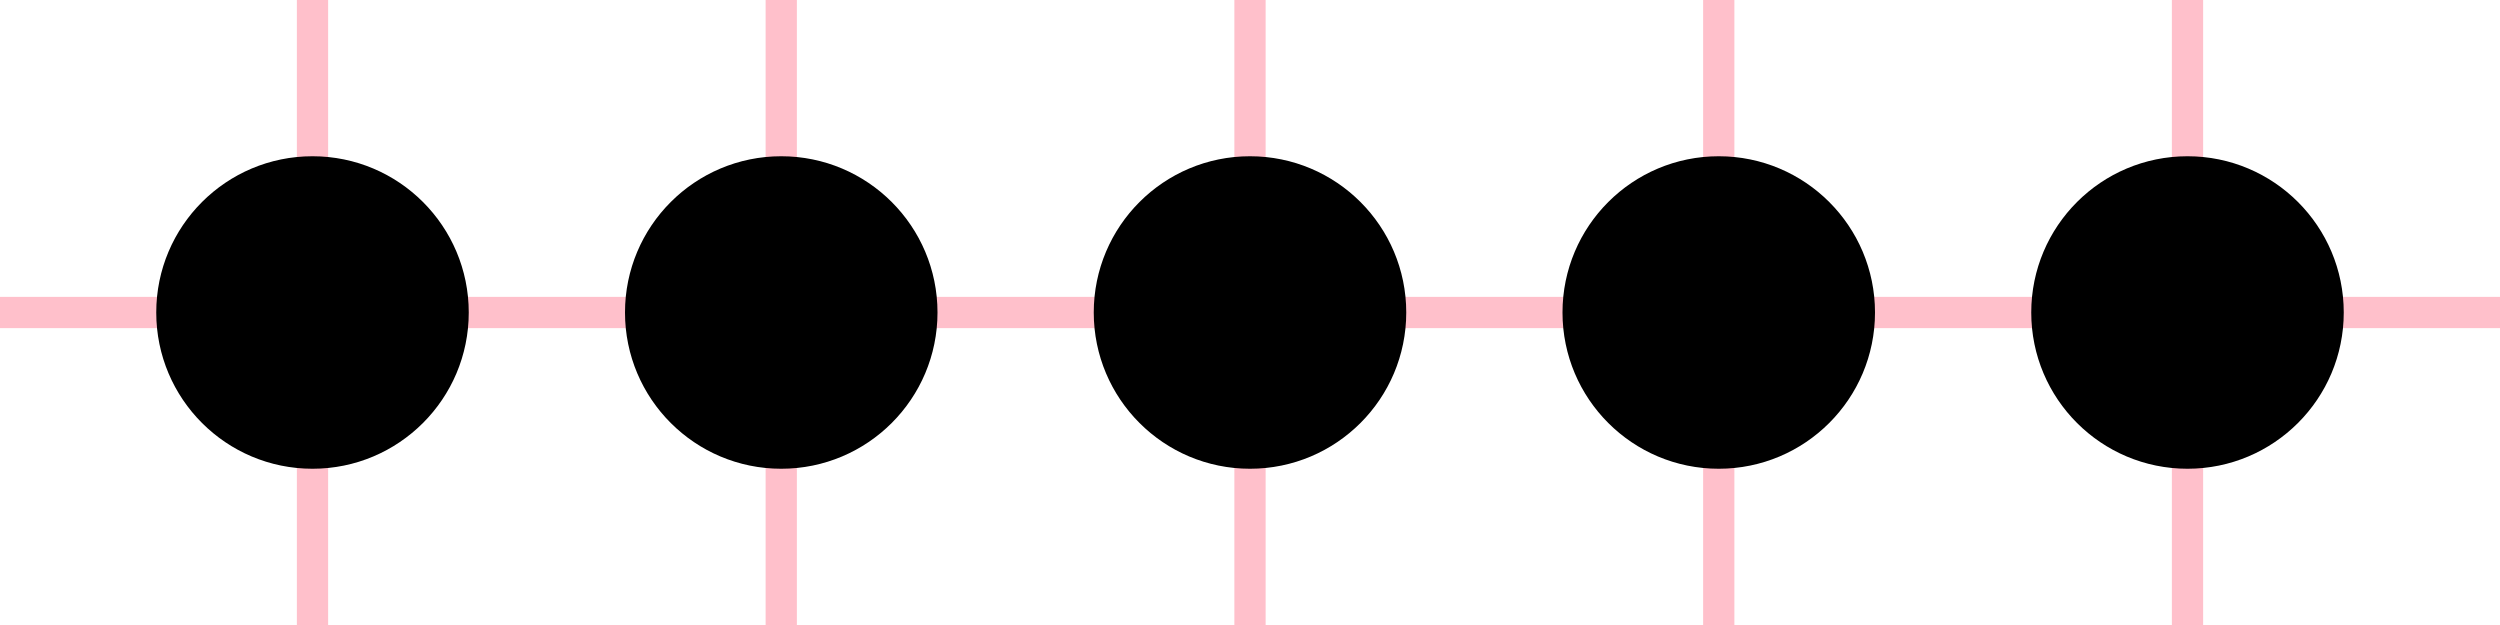
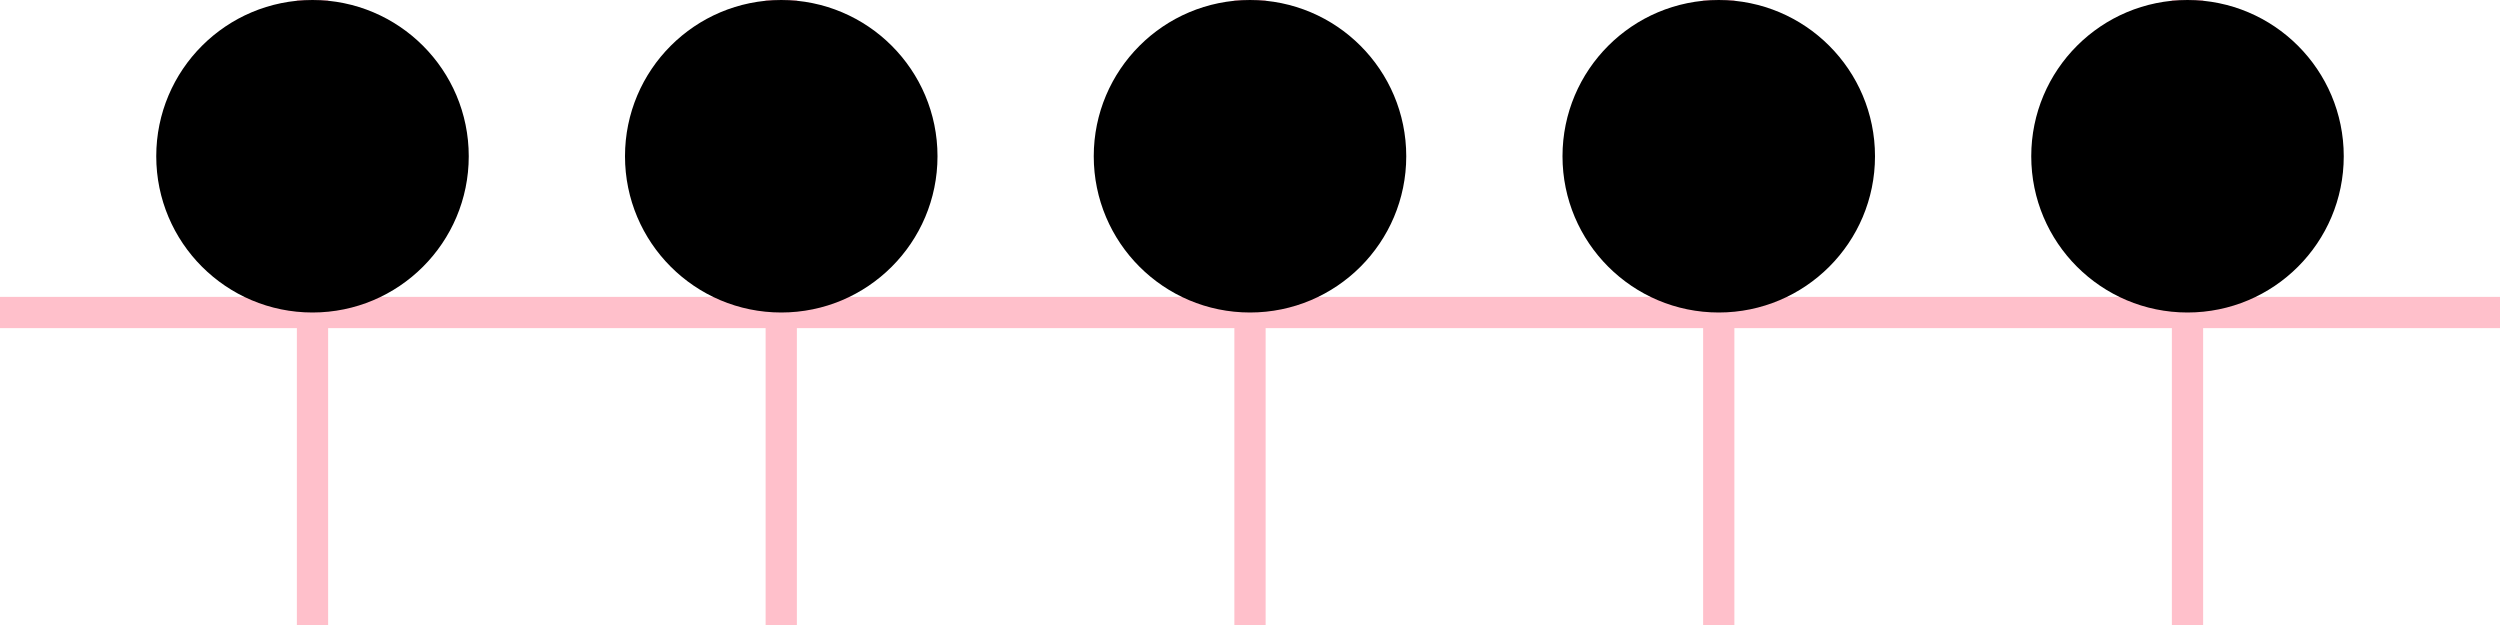
<svg xmlns="http://www.w3.org/2000/svg" width="80" height="20" version="1.1">
-   <symbol id="dot" width="10" height="10">
+   <symbol id="dot" y="5" width="10" height="10">
    <circle cx="5" cy="5" r="5" />
  </symbol>
  <path d="M0,10 h80 M10,0 v20 M25,0 v20 M40,0 v20 M55,0 v20 M70,0 v20" fill="none" stroke="pink" />
-   <use href="#dot" x="5" y="5" />
-   <use href="#dot" x="20" y="5" />
-   <use href="#dot" x="35" y="5" />
-   <use href="#dot" x="50" y="5" />
-   <use href="#dot" x="65" y="5" />
+   <use href="#dot" x="5" />
+   <use href="#dot" x="20" />
+   <use href="#dot" x="35" />
+   <use href="#dot" x="50" />
+   <use href="#dot" x="65" />
</svg>
